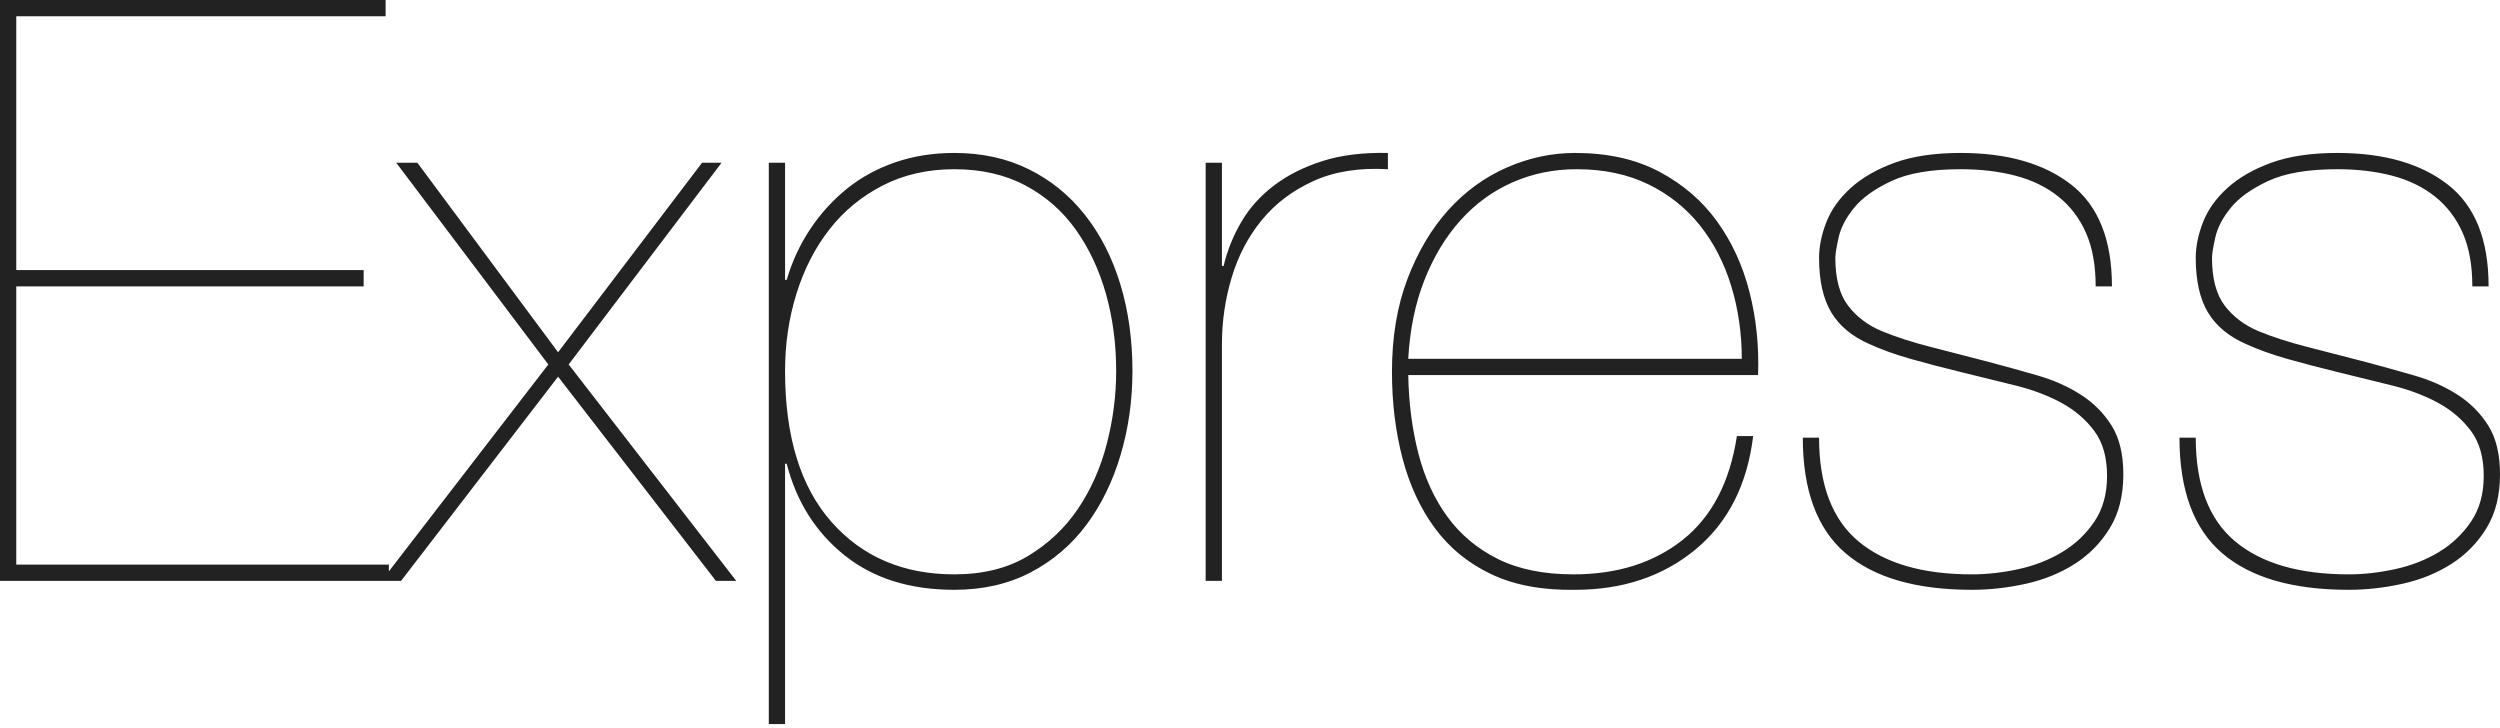
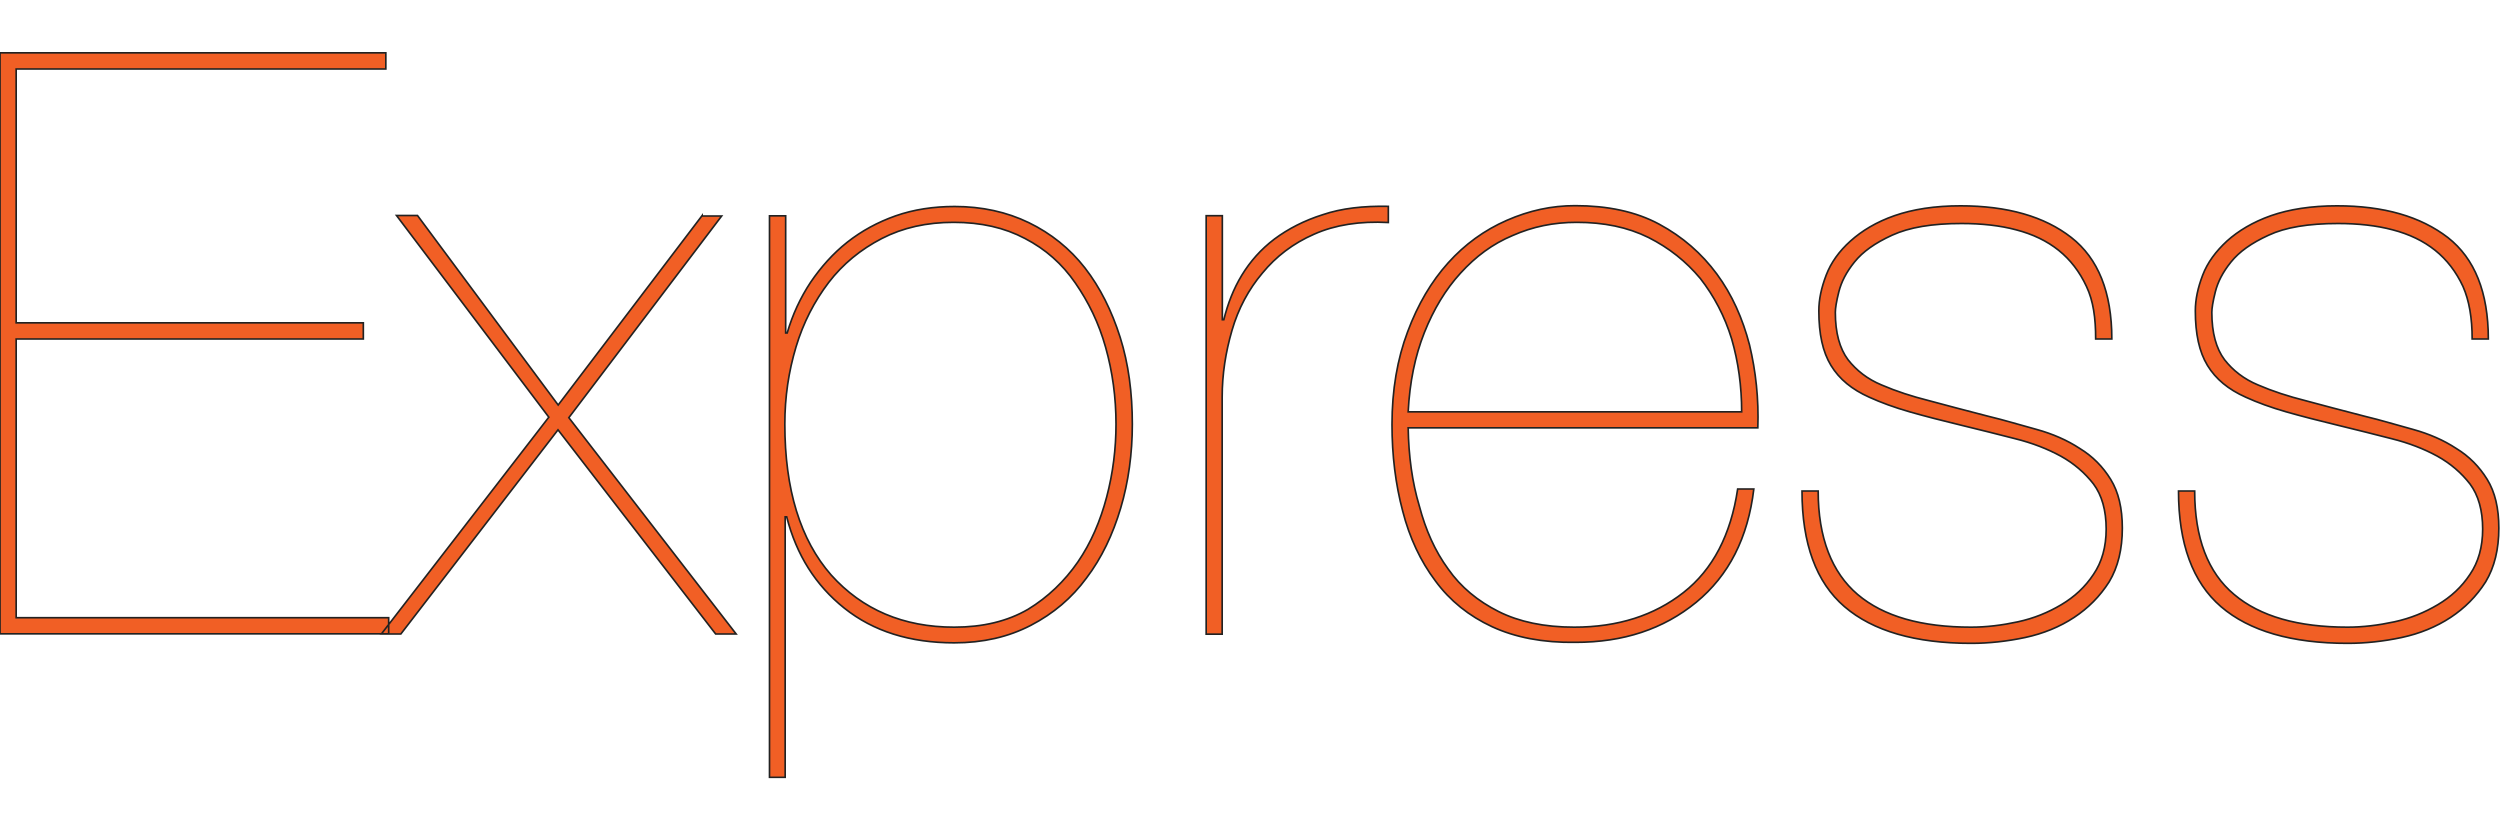
- <svg xmlns="http://www.w3.org/2000/svg" width="512px" height="149px" viewBox="0 0 512 149" version="1.1" preserveAspectRatio="xMidYMid">
+ <svg xmlns="http://www.w3.org/2000/svg" version="1.1" id="Layer_1" x="0px" y="0px" viewBox="0 0 1500 500" enable-background="new 0 0 1500 500" xml:space="preserve">
  <g>
-     <path d="M3.332,115.629 L3.332,58.648 L74.476,58.648 L74.476,55.315 L3.332,55.315 L3.332,3.332 L78.974,3.332 L78.974,0 L-3.55271368e-15,0 L-3.55271368e-15,118.961 L79.641,118.961 L79.641,115.629 L3.332,115.629 L3.332,115.629 Z M143.787,33.322 L114.296,72.143 L85.472,33.322 L81.14,33.322 L112.297,74.642 L78.141,118.961 L82.14,118.961 L114.296,77.142 L146.619,118.961 L150.784,118.961 L116.462,74.642 L147.785,33.322 L143.787,33.322 L143.787,33.322 Z M160.781,148.285 L160.781,94.969 L161.114,94.969 C163.114,102.744 167.057,108.992 172.944,113.713 C178.831,118.434 186.328,120.794 195.436,120.794 C201.323,120.794 206.544,119.6 211.098,117.212 C215.652,114.824 219.456,111.575 222.511,107.465 C225.565,103.355 227.898,98.579 229.509,93.136 C231.119,87.694 231.925,81.973 231.925,75.975 C231.925,69.533 231.091,63.59 229.425,58.148 C227.759,52.705 225.343,47.984 222.178,43.986 C219.012,39.987 215.18,36.877 210.681,34.655 C206.183,32.434 201.101,31.323 195.436,31.323 C191.104,31.323 187.078,31.962 183.357,33.239 C179.636,34.517 176.332,36.321 173.444,38.654 C170.556,40.987 168.056,43.736 165.946,46.901 C163.836,50.067 162.225,53.538 161.114,57.315 L160.781,57.315 L160.781,33.322 L157.449,33.322 L157.449,148.285 L160.781,148.285 L160.781,148.285 Z M195.436,117.628 C184.995,117.628 176.609,114.046 170.278,106.882 C163.947,99.718 160.781,89.415 160.781,75.975 C160.781,70.421 161.559,65.145 163.114,60.147 C164.669,55.149 166.918,50.761 169.861,46.985 C172.805,43.208 176.443,40.209 180.774,37.988 C185.106,35.766 189.994,34.655 195.436,34.655 C200.99,34.655 205.85,35.766 210.015,37.988 C214.18,40.209 217.624,43.236 220.345,47.068 C223.066,50.9 225.121,55.288 226.51,60.23 C227.898,65.173 228.592,70.421 228.592,75.975 C228.592,80.974 227.954,85.944 226.676,90.887 C225.399,95.83 223.427,100.273 220.761,104.216 C218.096,108.159 214.68,111.38 210.515,113.88 C206.349,116.379 201.323,117.628 195.436,117.628 L195.436,117.628 L195.436,117.628 Z M250.252,118.961 L250.252,70.477 C250.252,65.812 250.918,61.258 252.251,56.815 C253.584,52.372 255.639,48.456 258.416,45.069 C261.193,41.681 264.719,39.015 268.996,37.071 C273.272,35.127 278.354,34.322 284.241,34.655 L284.241,31.323 C279.131,31.212 274.661,31.767 270.829,32.989 C266.996,34.211 263.692,35.877 260.915,37.988 C258.138,40.098 255.917,42.569 254.251,45.402 C252.584,48.234 251.363,51.261 250.585,54.482 L250.252,54.482 L250.252,33.322 L246.92,33.322 L246.92,118.961 L250.252,118.961 L250.252,118.961 Z M288.406,76.808 L360.049,76.808 C360.272,70.921 359.688,65.257 358.3,59.814 C356.912,54.371 354.69,49.539 351.636,45.319 C348.581,41.098 344.638,37.71 339.806,35.155 C334.974,32.6 329.226,31.323 322.562,31.323 C317.785,31.323 313.12,32.323 308.566,34.322 C304.012,36.322 300.013,39.237 296.57,43.069 C293.127,46.901 290.35,51.594 288.24,57.148 C286.129,62.702 285.074,69.033 285.074,76.142 C285.074,82.473 285.796,88.388 287.24,93.886 C288.684,99.384 290.905,104.161 293.904,108.215 C296.903,112.269 300.763,115.407 305.484,117.628 C310.205,119.85 315.897,120.905 322.562,120.794 C332.336,120.794 340.556,118.045 347.22,112.547 C353.885,107.048 357.828,99.301 359.05,89.304 L355.718,89.304 C354.274,98.746 350.58,105.827 344.638,110.547 C338.695,115.268 331.226,117.628 322.228,117.628 C316.119,117.628 310.954,116.573 306.733,114.463 C302.513,112.352 299.069,109.464 296.404,105.799 C293.738,102.133 291.766,97.829 290.489,92.886 C289.211,87.944 288.517,82.584 288.406,76.808 L288.406,76.808 L288.406,76.808 Z M356.717,73.476 L288.406,73.476 C288.739,67.478 289.85,62.091 291.738,57.315 C293.627,52.538 296.098,48.456 299.153,45.069 C302.207,41.681 305.762,39.098 309.816,37.321 C313.87,35.544 318.23,34.655 322.895,34.655 C328.449,34.655 333.336,35.683 337.557,37.738 C341.778,39.793 345.304,42.597 348.137,46.152 C350.969,49.706 353.107,53.844 354.551,58.564 C355.995,63.285 356.717,68.256 356.717,73.476 L356.717,73.476 L356.717,73.476 Z M429.194,58.648 L432.526,58.648 C432.526,49.095 429.749,42.153 424.195,37.821 C418.641,33.489 411.088,31.323 401.536,31.323 C396.204,31.323 391.706,31.99 388.04,33.322 C384.375,34.655 381.376,36.377 379.043,38.487 C376.711,40.598 375.045,42.93 374.045,45.485 C373.045,48.04 372.545,50.484 372.545,52.816 C372.545,57.481 373.378,61.202 375.045,63.979 C376.711,66.756 379.321,68.922 382.875,70.477 C385.319,71.588 388.096,72.587 391.206,73.476 C394.316,74.365 397.926,75.309 402.036,76.308 C405.701,77.197 409.311,78.086 412.866,78.974 C416.42,79.863 419.558,81.057 422.279,82.556 C425.001,84.056 427.222,85.972 428.944,88.305 C430.665,90.637 431.526,93.692 431.526,97.468 C431.526,101.134 430.665,104.244 428.944,106.799 C427.222,109.353 425.028,111.436 422.363,113.047 C419.697,114.657 416.725,115.823 413.449,116.545 C410.172,117.267 406.979,117.628 403.869,117.628 C393.761,117.628 386.013,115.379 380.626,110.881 C375.239,106.382 372.545,99.301 372.545,89.637 L369.213,89.637 C369.213,100.412 372.129,108.298 377.96,113.296 C383.792,118.295 392.428,120.794 403.869,120.794 C407.534,120.794 411.227,120.377 414.948,119.544 C418.669,118.711 422.002,117.351 424.945,115.462 C427.889,113.574 430.277,111.131 432.109,108.131 C433.942,105.132 434.858,101.467 434.858,97.135 C434.858,93.025 434.053,89.693 432.443,87.138 C430.832,84.584 428.722,82.473 426.111,80.807 C423.501,79.141 420.558,77.836 417.281,76.892 C414.004,75.947 410.7,75.031 407.367,74.143 C402.702,72.921 398.62,71.865 395.121,70.977 C391.623,70.088 388.374,69.033 385.375,67.811 C382.487,66.589 380.182,64.84 378.46,62.563 C376.738,60.286 375.878,57.037 375.878,52.816 C375.878,52.039 376.1,50.65 376.544,48.651 C376.988,46.651 378.044,44.624 379.71,42.569 C381.376,40.515 383.931,38.682 387.374,37.071 C390.817,35.461 395.538,34.655 401.536,34.655 C405.646,34.655 409.394,35.1 412.782,35.988 C416.17,36.877 419.086,38.293 421.529,40.237 C423.973,42.181 425.861,44.652 427.194,47.651 C428.527,50.65 429.194,54.316 429.194,58.648 L429.194,58.648 L429.194,58.648 Z M506.335,58.648 L509.667,58.648 C509.667,49.095 506.891,42.153 501.337,37.821 C495.783,33.489 488.23,31.323 478.678,31.323 C473.346,31.323 468.847,31.99 465.182,33.322 C461.516,34.655 458.517,36.377 456.185,38.487 C453.852,40.598 452.186,42.93 451.186,45.485 C450.187,48.04 449.687,50.484 449.687,52.816 C449.687,57.481 450.52,61.202 452.186,63.979 C453.852,66.756 456.463,68.922 460.017,70.477 C462.461,71.588 465.237,72.587 468.348,73.476 C471.458,74.365 475.068,75.309 479.177,76.308 C482.843,77.197 486.453,78.086 490.007,78.974 C493.562,79.863 496.699,81.057 499.421,82.556 C502.142,84.056 504.364,85.972 506.085,88.305 C507.807,90.637 508.668,93.692 508.668,97.468 C508.668,101.134 507.807,104.244 506.085,106.799 C504.364,109.353 502.17,111.436 499.504,113.047 C496.838,114.657 493.867,115.823 490.59,116.545 C487.314,117.267 484.12,117.628 481.01,117.628 C470.902,117.628 463.155,115.379 457.768,110.881 C452.38,106.382 449.687,99.301 449.687,89.637 L446.355,89.637 C446.355,100.412 449.27,108.298 455.102,113.296 C460.933,118.295 469.569,120.794 481.01,120.794 C484.676,120.794 488.369,120.377 492.09,119.544 C495.811,118.711 499.143,117.351 502.087,115.462 C505.03,113.574 507.418,111.131 509.251,108.131 C511.084,105.132 512,101.467 512,97.135 C512,93.025 511.195,89.693 509.584,87.138 C507.974,84.584 505.863,82.473 503.253,80.807 C500.643,79.141 497.699,77.836 494.422,76.892 C491.146,75.947 487.841,75.031 484.509,74.143 C479.844,72.921 475.762,71.865 472.263,70.977 C468.764,70.088 465.515,69.033 462.516,67.811 C459.628,66.589 457.323,64.84 455.602,62.563 C453.88,60.286 453.019,57.037 453.019,52.816 C453.019,52.039 453.241,50.65 453.686,48.651 C454.13,46.651 455.185,44.624 456.851,42.569 C458.517,40.515 461.072,38.682 464.515,37.071 C467.959,35.461 472.679,34.655 478.678,34.655 C482.787,34.655 486.536,35.1 489.924,35.988 C493.312,36.877 496.227,38.293 498.671,40.237 C501.115,42.181 503.003,44.652 504.336,47.651 C505.669,50.65 506.335,54.316 506.335,58.648 L506.335,58.648 L506.335,58.648 Z" fill="#222222" />
+     <path fill="#F15F25" stroke="#222222" stroke-miterlimit="10" d="M9.7,370.4v-167H218v-9.7H9.7V41.4h221.8v-9.7H0v348.6h233.2v-9.7   H9.7V370.4z M421.3,129.3L334.9,243l-84.4-113.7h-12.6l91.4,121L228.8,380.4h11.7l94.3-122.5l94.6,122.5h12.3L341.3,250.6l91.7-121   h-11.7V129.3z M471.1,466.2V310.1h0.9c5.9,22.9,17.3,41,34.6,54.8c17.3,13.8,39.3,20.8,65.9,20.8c17.3,0,32.5-3.5,46-10.5   c13.5-7,24.6-16.4,33.4-28.4c9.1-12,15.8-26.1,20.5-41.9s7-32.8,7-50.4c0-18.8-2.3-36.3-7.3-52.1s-12-29.9-21.1-41.6   c-9.1-11.7-20.5-20.8-33.7-27.2s-28.1-9.7-44.5-9.7c-12.6,0-24.6,1.8-35.4,5.6c-10.8,3.8-20.5,9.1-29,15.8   c-8.5,6.7-15.8,14.9-22,24c-6.2,9.4-10.8,19.3-14.1,30.5h-0.9v-70.3h-9.7v336.9H471.1L471.1,466.2z M572.5,376.3   c-30.5,0-55.1-10.5-73.8-31.3c-18.5-21.1-27.8-51.3-27.8-90.5c0-16.4,2.3-31.6,6.7-46.3s11.1-27.5,19.6-38.7   c8.5-11.1,19.3-19.9,31.9-26.4s27-9.7,43.1-9.7c16.4,0,30.5,3.2,42.8,9.7c12.3,6.4,22.3,15.2,30.2,26.7c7.9,11.4,14.1,24,18.2,38.7   c4.1,14.6,6.2,29.9,6.2,46c0,14.6-1.8,29.3-5.6,43.7s-9.4,27.5-17.3,39c-7.9,11.4-17.9,21.1-29.9,28.4   C604.4,372.8,589.7,376.3,572.5,376.3L572.5,376.3L572.5,376.3z M733.3,380.4V238.3c0-13.8,2.1-27,5.9-40.1s10-24.6,18.2-34.3   c8.2-10,18.5-17.9,31.1-23.4c12.6-5.6,27.5-7.9,44.5-7v-9.7c-14.9-0.3-28.1,1.2-39.3,5c-11.1,3.5-20.8,8.5-29,14.6   c-8.2,6.2-14.6,13.5-19.6,21.7c-5,8.2-8.5,17.3-10.8,26.7h-0.9v-62.4h-9.7v251.1H733.3L733.3,380.4z M844.9,256.7h209.8   c0.6-17.3-1.2-34-5-49.8c-4.1-15.8-10.5-30.2-19.6-42.5c-9.1-12.3-20.5-22.3-34.6-29.9c-14.1-7.6-31.1-11.1-50.4-11.1   c-14.1,0-27.5,2.9-41,8.8c-13.5,5.9-25.2,14.4-35.2,25.5s-18.2,24.9-24.3,41.3c-6.2,16.4-9.4,34.9-9.4,55.7   c0,18.5,2.1,35.7,6.4,51.9c4.1,16.1,10.8,30.2,19.6,41.9c8.8,12,20.2,21.1,34,27.5c13.8,6.4,30.5,9.7,50.1,9.4   c28.7,0,52.7-7.9,72.4-24c19.6-16.1,31.1-38.7,34.6-68h-9.7c-4.1,27.5-14.9,48.3-32.5,62.1c-17.6,13.8-39.3,20.8-65.6,20.8   c-17.9,0-33.1-3.2-45.4-9.4c-12.3-6.2-22.6-14.6-30.2-25.5c-7.9-10.8-13.5-23.4-17.3-37.8C847.3,289.3,845.2,273.7,844.9,256.7   L844.9,256.7L844.9,256.7z M1045,247.1H844.9c0.9-17.6,4.1-33.4,9.7-47.5c5.6-14.1,12.9-26.1,21.7-35.7c9.1-10,19.3-17.6,31.3-22.6   c12-5.3,24.6-7.9,38.4-7.9c16.4,0,30.5,2.9,43.1,9.1c12.3,6.2,22.6,14.4,31.1,24.6c8.2,10.5,14.6,22.6,18.8,36.3   C1043,217.2,1045,231.8,1045,247.1L1045,247.1L1045,247.1z M1257.4,203.4h9.7c0-28.1-8.2-48.3-24.3-60.9s-38.4-19-66.5-19   c-15.5,0-28.7,2.1-39.6,5.9s-19.6,9.1-26.4,15.2s-11.7,12.9-14.6,20.5s-4.4,14.6-4.4,21.4c0,13.8,2.3,24.6,7.3,32.8   s12.6,14.4,22.9,19c7,3.2,15.2,6.2,24.3,8.8c9.1,2.6,19.6,5.3,31.6,8.2c10.8,2.6,21.4,5.3,31.6,7.9c10.5,2.6,19.6,6.2,27.5,10.5   c7.9,4.4,14.4,10,19.6,16.7c5,6.7,7.6,15.8,7.6,27c0,10.8-2.6,19.9-7.6,27.2c-5,7.6-11.4,13.5-19.3,18.2s-16.4,8.2-26.1,10.3   c-9.7,2.1-19,3.2-28.1,3.2c-29.6,0-52.4-6.4-68-19.6c-15.5-13.2-23.7-34-23.7-62.1h-9.7c0,31.6,8.5,54.8,25.5,69.4s42.5,22,75.9,22   c10.8,0,21.7-1.2,32.5-3.5c10.8-2.3,20.8-6.4,29.3-12s15.5-12.6,21.1-21.4c5.3-8.8,7.9-19.6,7.9-32.2c0-12-2.3-21.7-7-29.3   c-4.7-7.6-10.8-13.8-18.5-18.5c-7.6-5-16.4-8.8-25.8-11.4c-9.7-2.6-19.3-5.6-29-7.9c-13.8-3.5-25.5-6.7-35.7-9.4   c-10.3-2.6-19.6-5.6-28.4-9.4c-8.5-3.5-15.2-8.8-20.2-15.2c-5-6.7-7.6-16.1-7.6-28.4c0-2.3,0.6-6.4,2.1-12.3s4.4-11.7,9.4-17.9   c5-6.2,12.3-11.4,22.6-16.1s24-7,41.6-7c12,0,23.1,1.2,32.8,3.8c10,2.6,18.5,6.7,25.5,12.3c7,5.6,12.6,12.9,16.7,21.7   C1256,180.6,1257.4,190.8,1257.4,203.4L1257.4,203.4L1257.4,203.4z M1483.3,203.4h9.7c0-28.1-8.2-48.3-24.3-60.9   c-16.4-12.6-38.4-19-66.5-19c-15.5,0-28.7,2.1-39.6,5.9c-10.8,3.8-19.6,9.1-26.4,15.2c-6.7,6.2-11.7,12.9-14.6,20.5   s-4.4,14.6-4.4,21.4c0,13.8,2.3,24.6,7.3,32.8c5,8.2,12.6,14.4,22.9,19c7,3.2,15.2,6.2,24.3,8.8s19.6,5.3,31.6,8.2   c10.8,2.6,21.4,5.3,31.6,7.9c10.5,2.6,19.6,6.2,27.5,10.5c7.9,4.4,14.4,10,19.6,16.7c5,6.7,7.6,15.8,7.6,27   c0,10.8-2.6,19.9-7.6,27.2c-5,7.6-11.4,13.5-19.3,18.2c-7.9,4.7-16.4,8.2-26.1,10.3c-9.7,2.1-19,3.2-28.1,3.2   c-29.6,0-52.4-6.4-68-19.6c-15.8-13.2-23.7-34-23.7-62.1h-9.7c0,31.6,8.5,54.8,25.5,69.4s42.5,22,75.9,22c10.8,0,21.7-1.2,32.5-3.5   c10.8-2.3,20.8-6.4,29.3-12c8.5-5.6,15.5-12.6,21.1-21.4c5.3-8.8,7.9-19.6,7.9-32.2c0-12-2.3-21.7-7-29.3   c-4.7-7.6-10.8-13.8-18.5-18.5c-7.6-5-16.4-8.8-25.8-11.4c-9.7-2.6-19.3-5.6-29-7.9c-13.8-3.5-25.5-6.7-35.7-9.4   c-10.3-2.6-19.6-5.6-28.4-9.4c-8.5-3.5-15.2-8.8-20.2-15.2c-5-6.7-7.6-16.1-7.6-28.4c0-2.3,0.6-6.4,2.1-12.3s4.4-11.7,9.4-17.9   s12.3-11.4,22.6-16.1c10-4.7,24-7,41.6-7c12,0,23.1,1.2,32.8,3.8c10,2.6,18.5,6.7,25.5,12.3c7,5.6,12.6,12.9,16.7,21.7   C1481.5,180.3,1483.3,190.8,1483.3,203.4L1483.3,203.4L1483.3,203.4z" />
  </g>
</svg>
